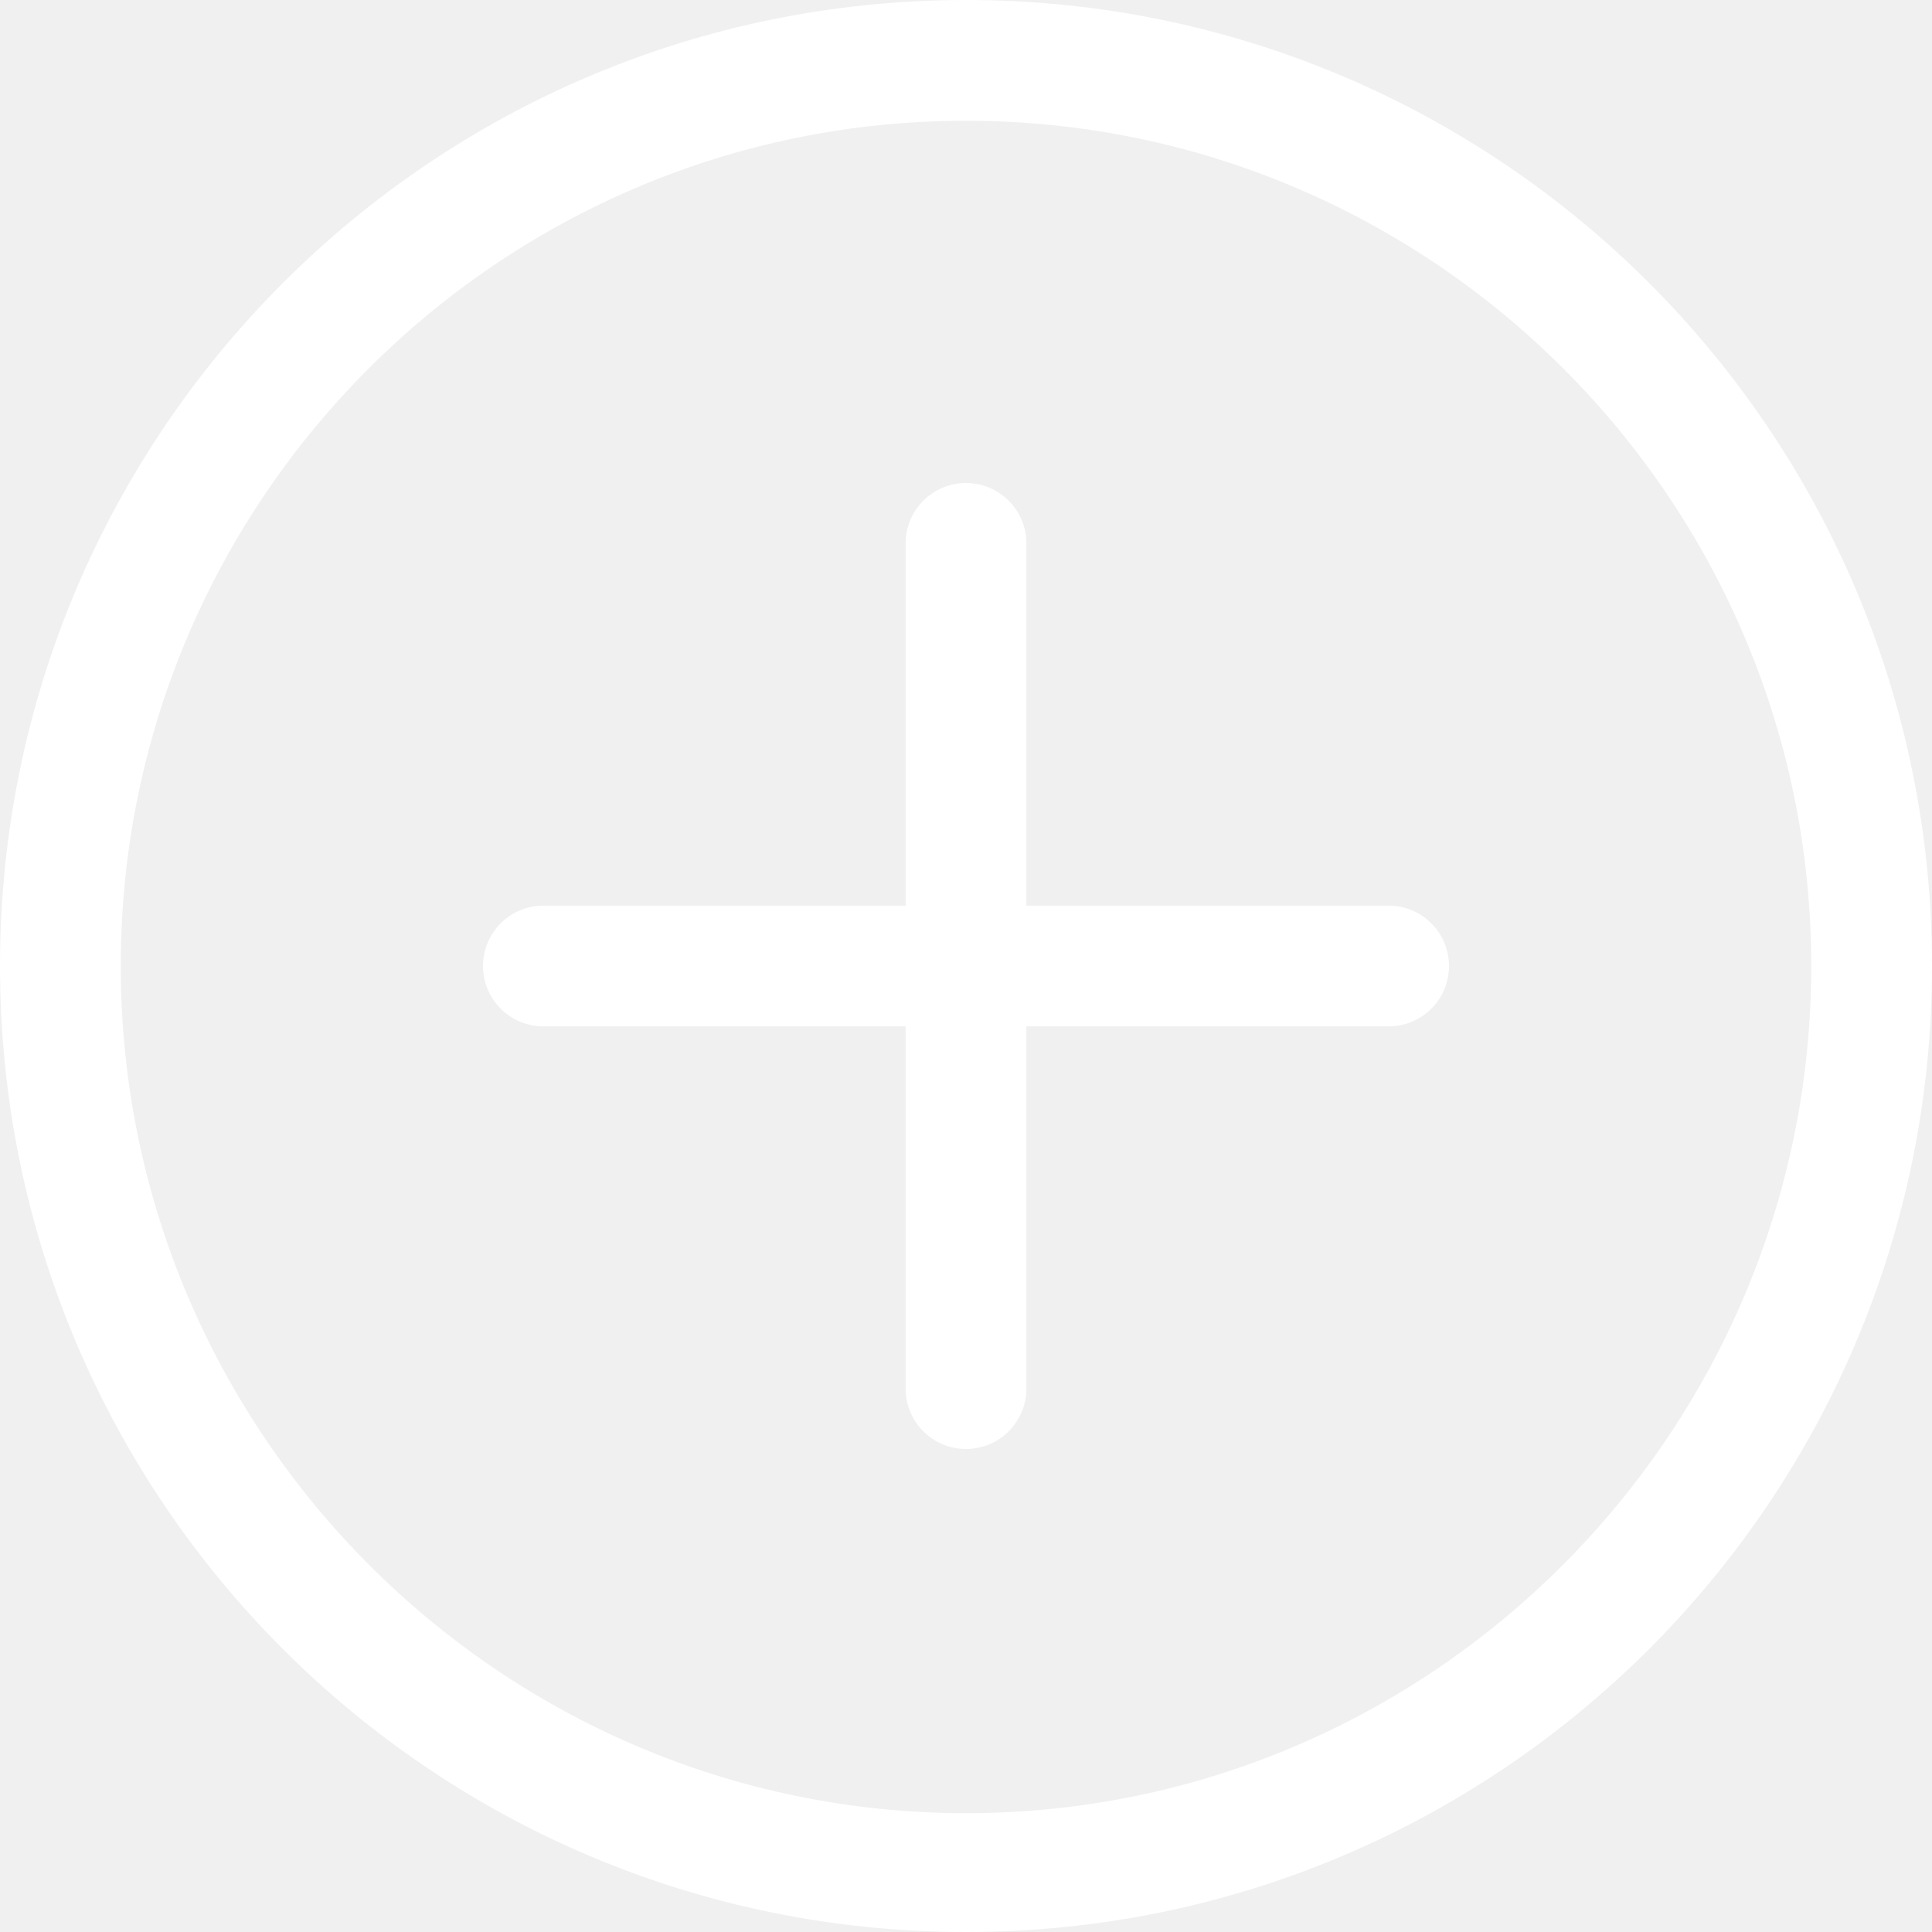
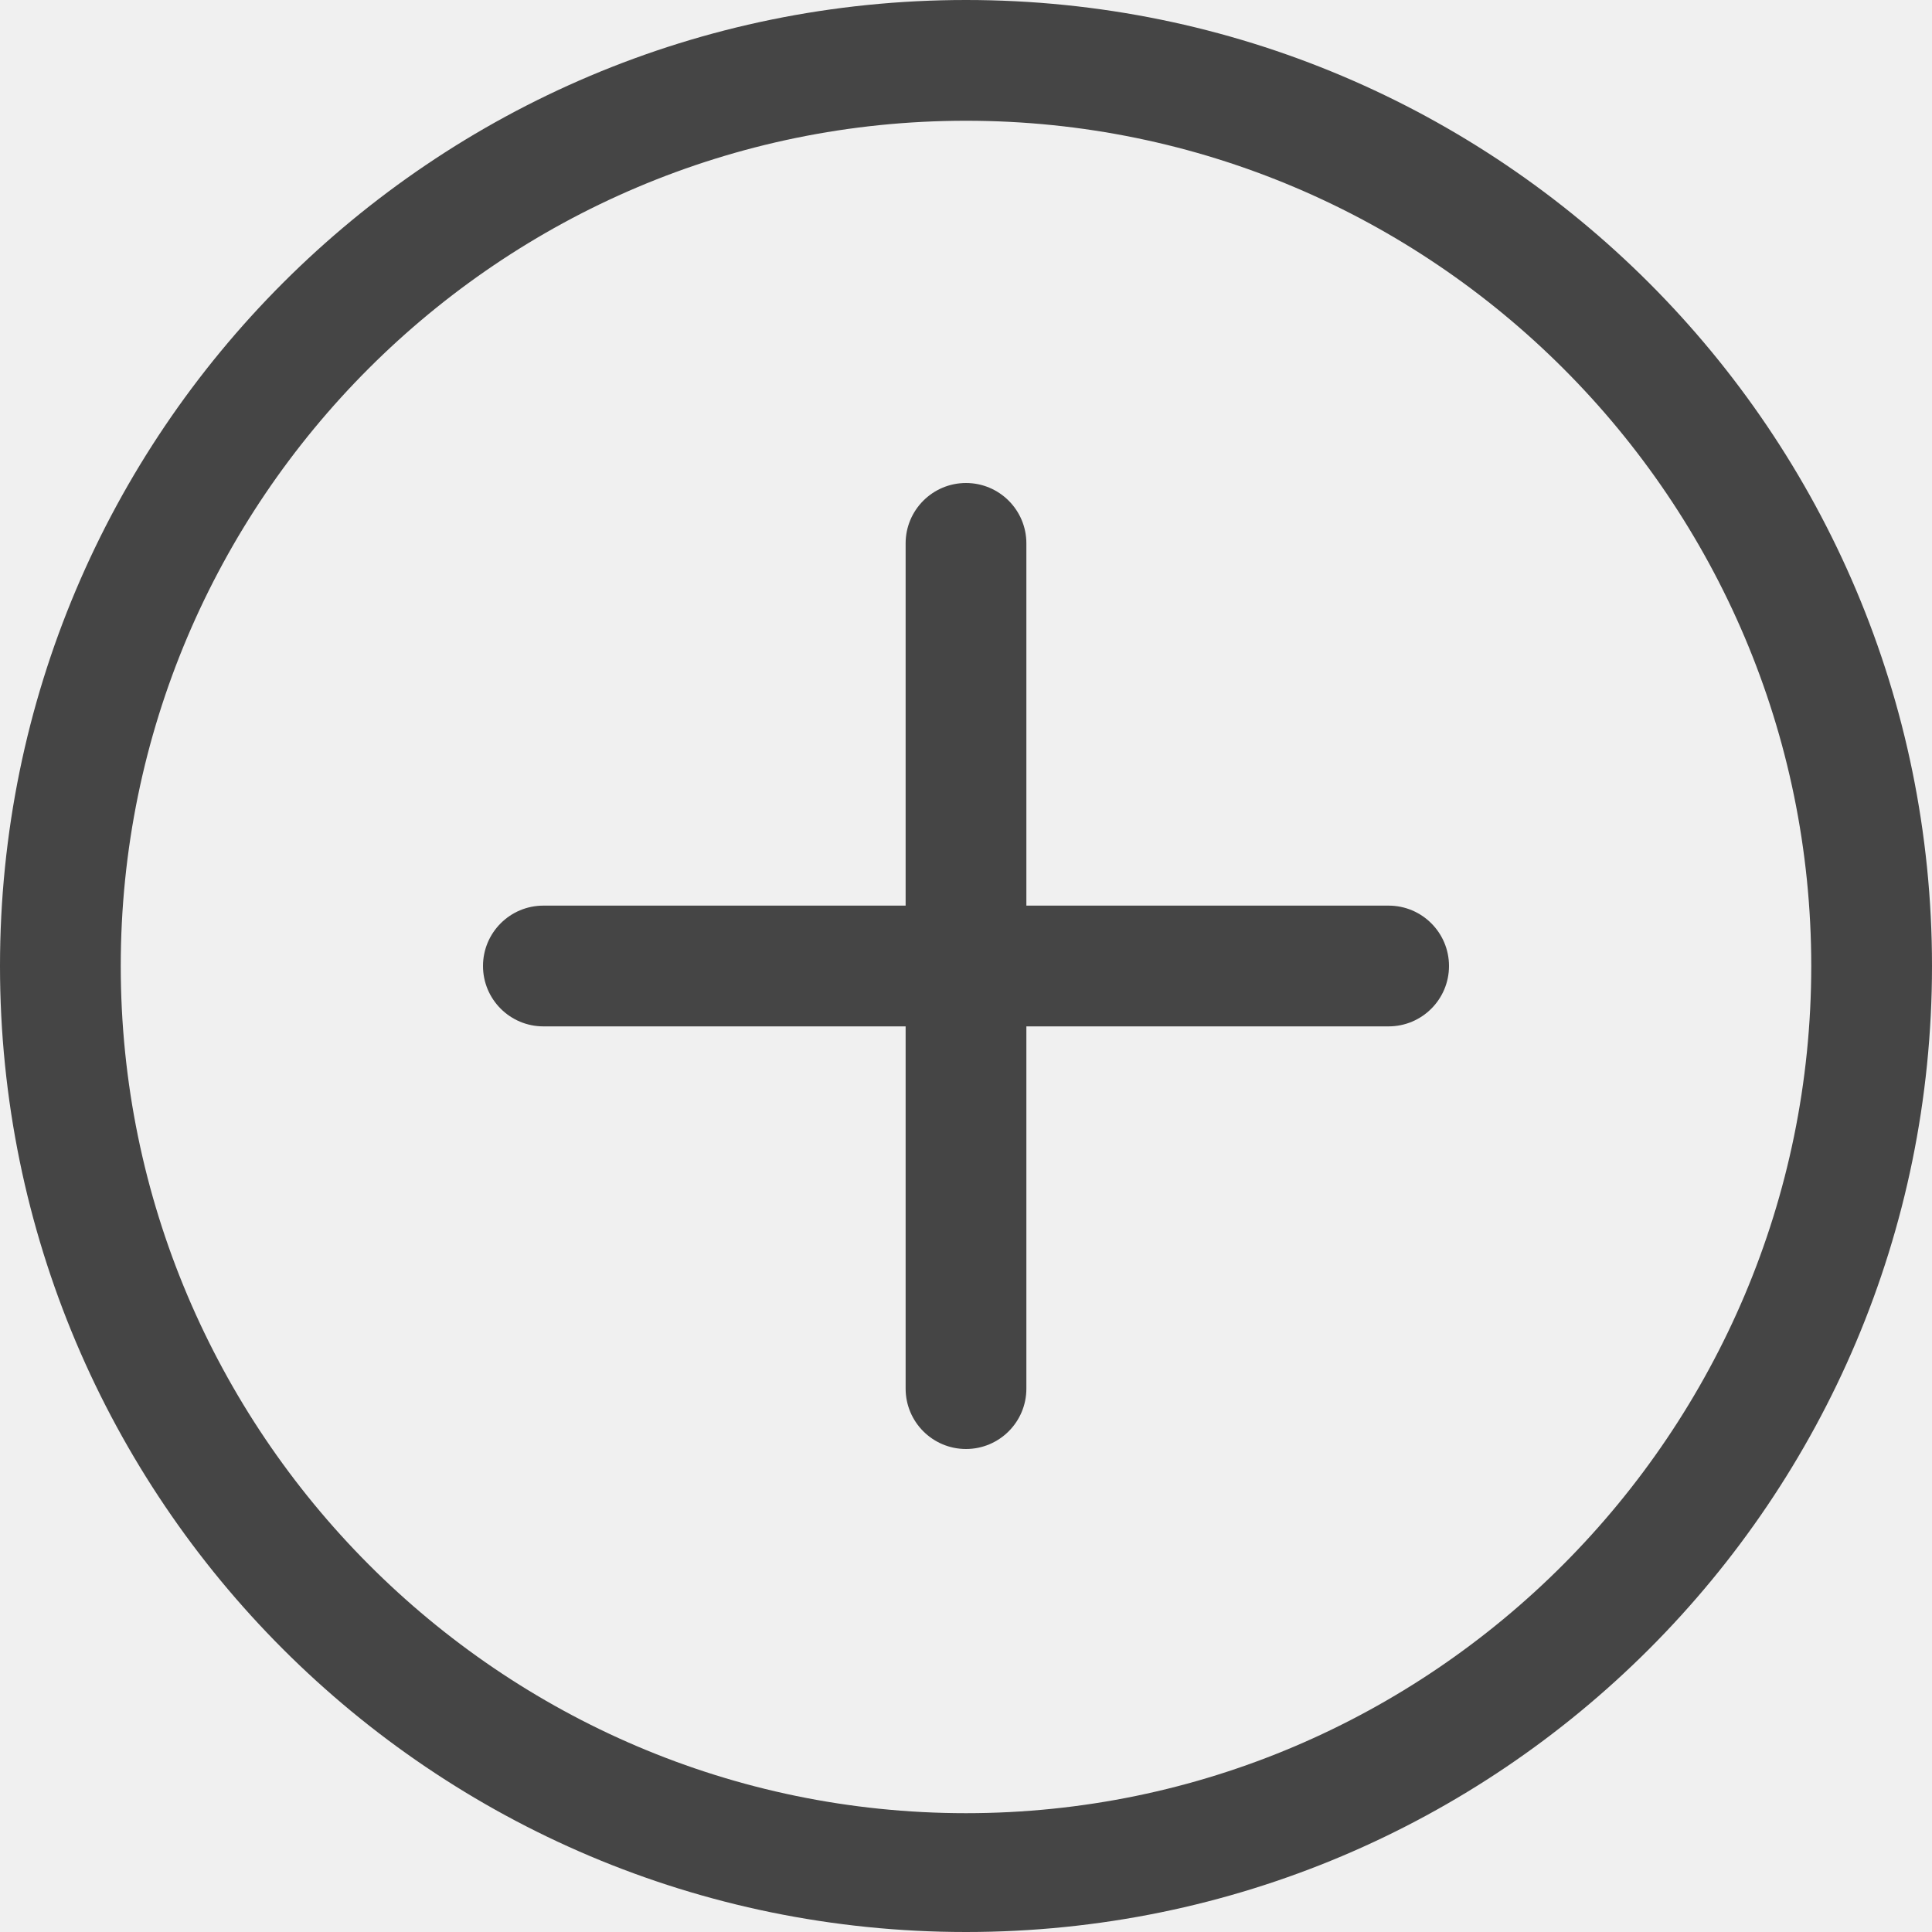
- <svg xmlns="http://www.w3.org/2000/svg" fill="#ffffff" width="800px" height="800px" viewBox="0 0 32 32" version="1.1">
+ <svg xmlns="http://www.w3.org/2000/svg" fill="#454545" width="800px" height="800px" viewBox="0 0 32 32" version="1.1">
  <path d="M16 0c-8.836 0-16 7.163-16 16s7.163 16 16 16c8.837 0 16-7.163 16-16s-7.163-16-16-16zM16 30.032c-7.72 0-14-6.312-14-14.032s6.28-14 14-14 14 6.28 14 14-6.28 14.032-14 14.032zM23 15h-6v-6c0-0.552-0.448-1-1-1s-1 0.448-1 1v6h-6c-0.552 0-1 0.448-1 1s0.448 1 1 1h6v6c0 0.552 0.448 1 1 1s1-0.448 1-1v-6h6c0.552 0 1-0.448 1-1s-0.448-1-1-1z" />
</svg>
